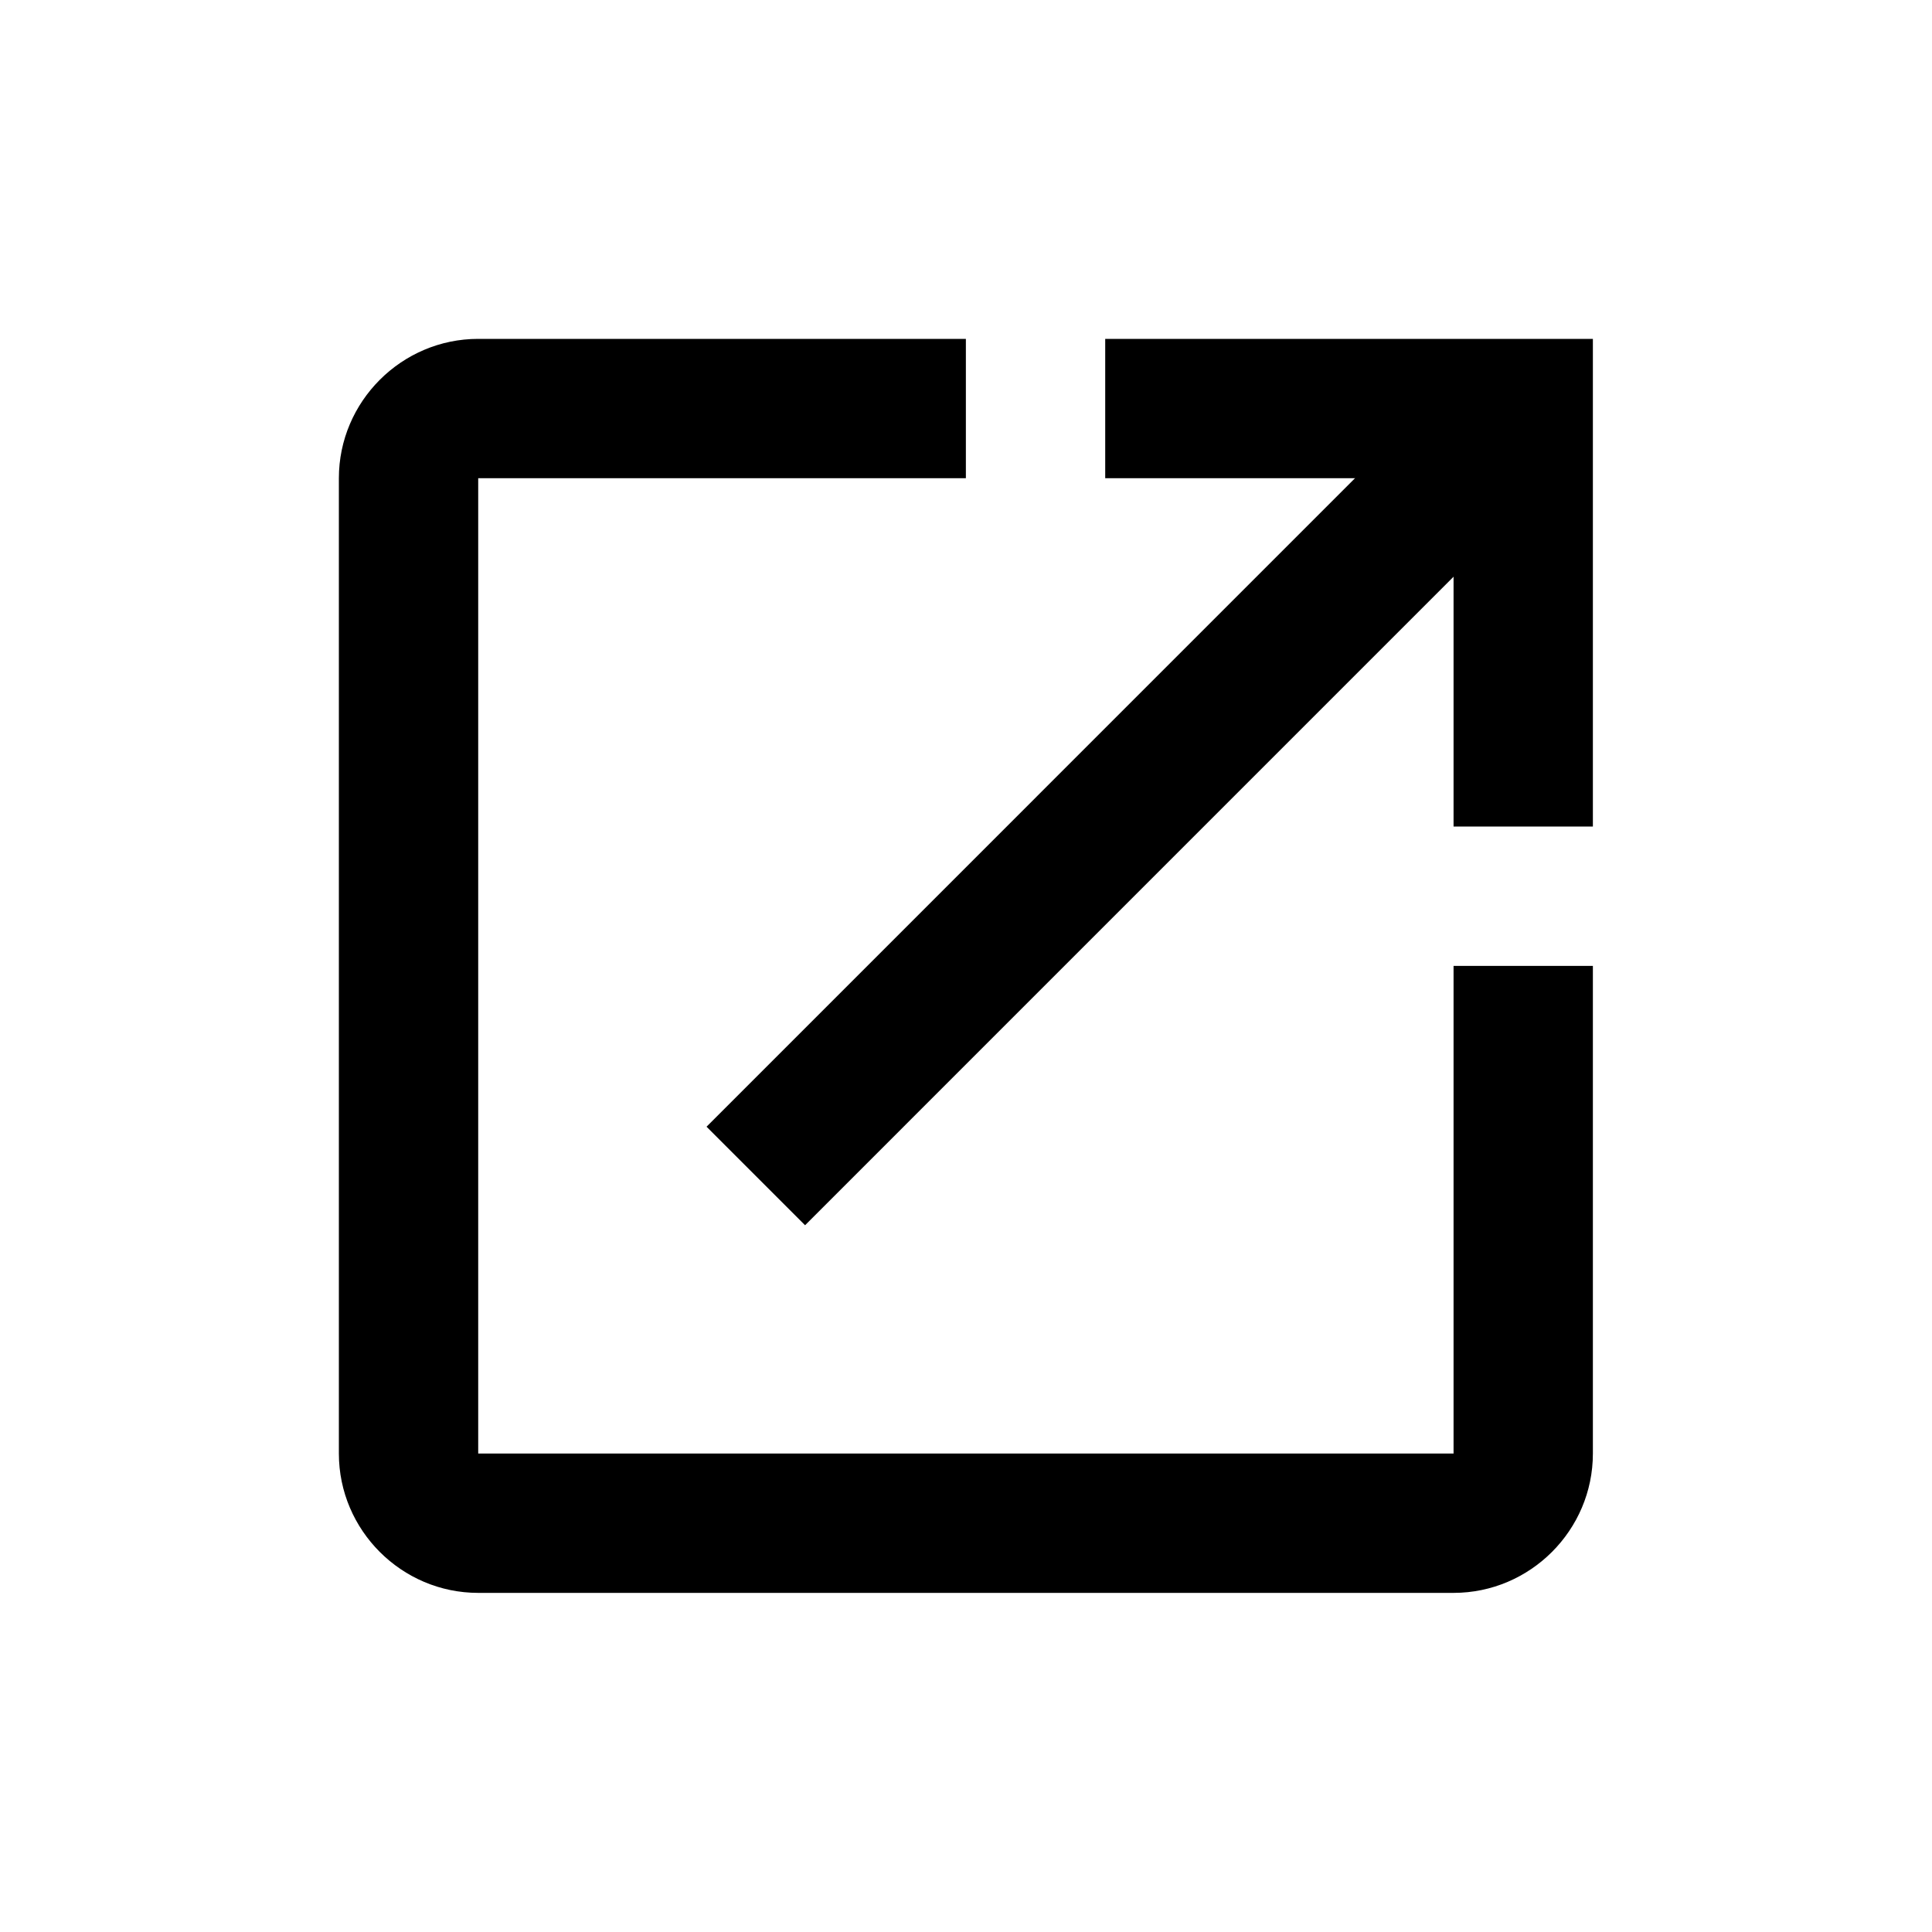
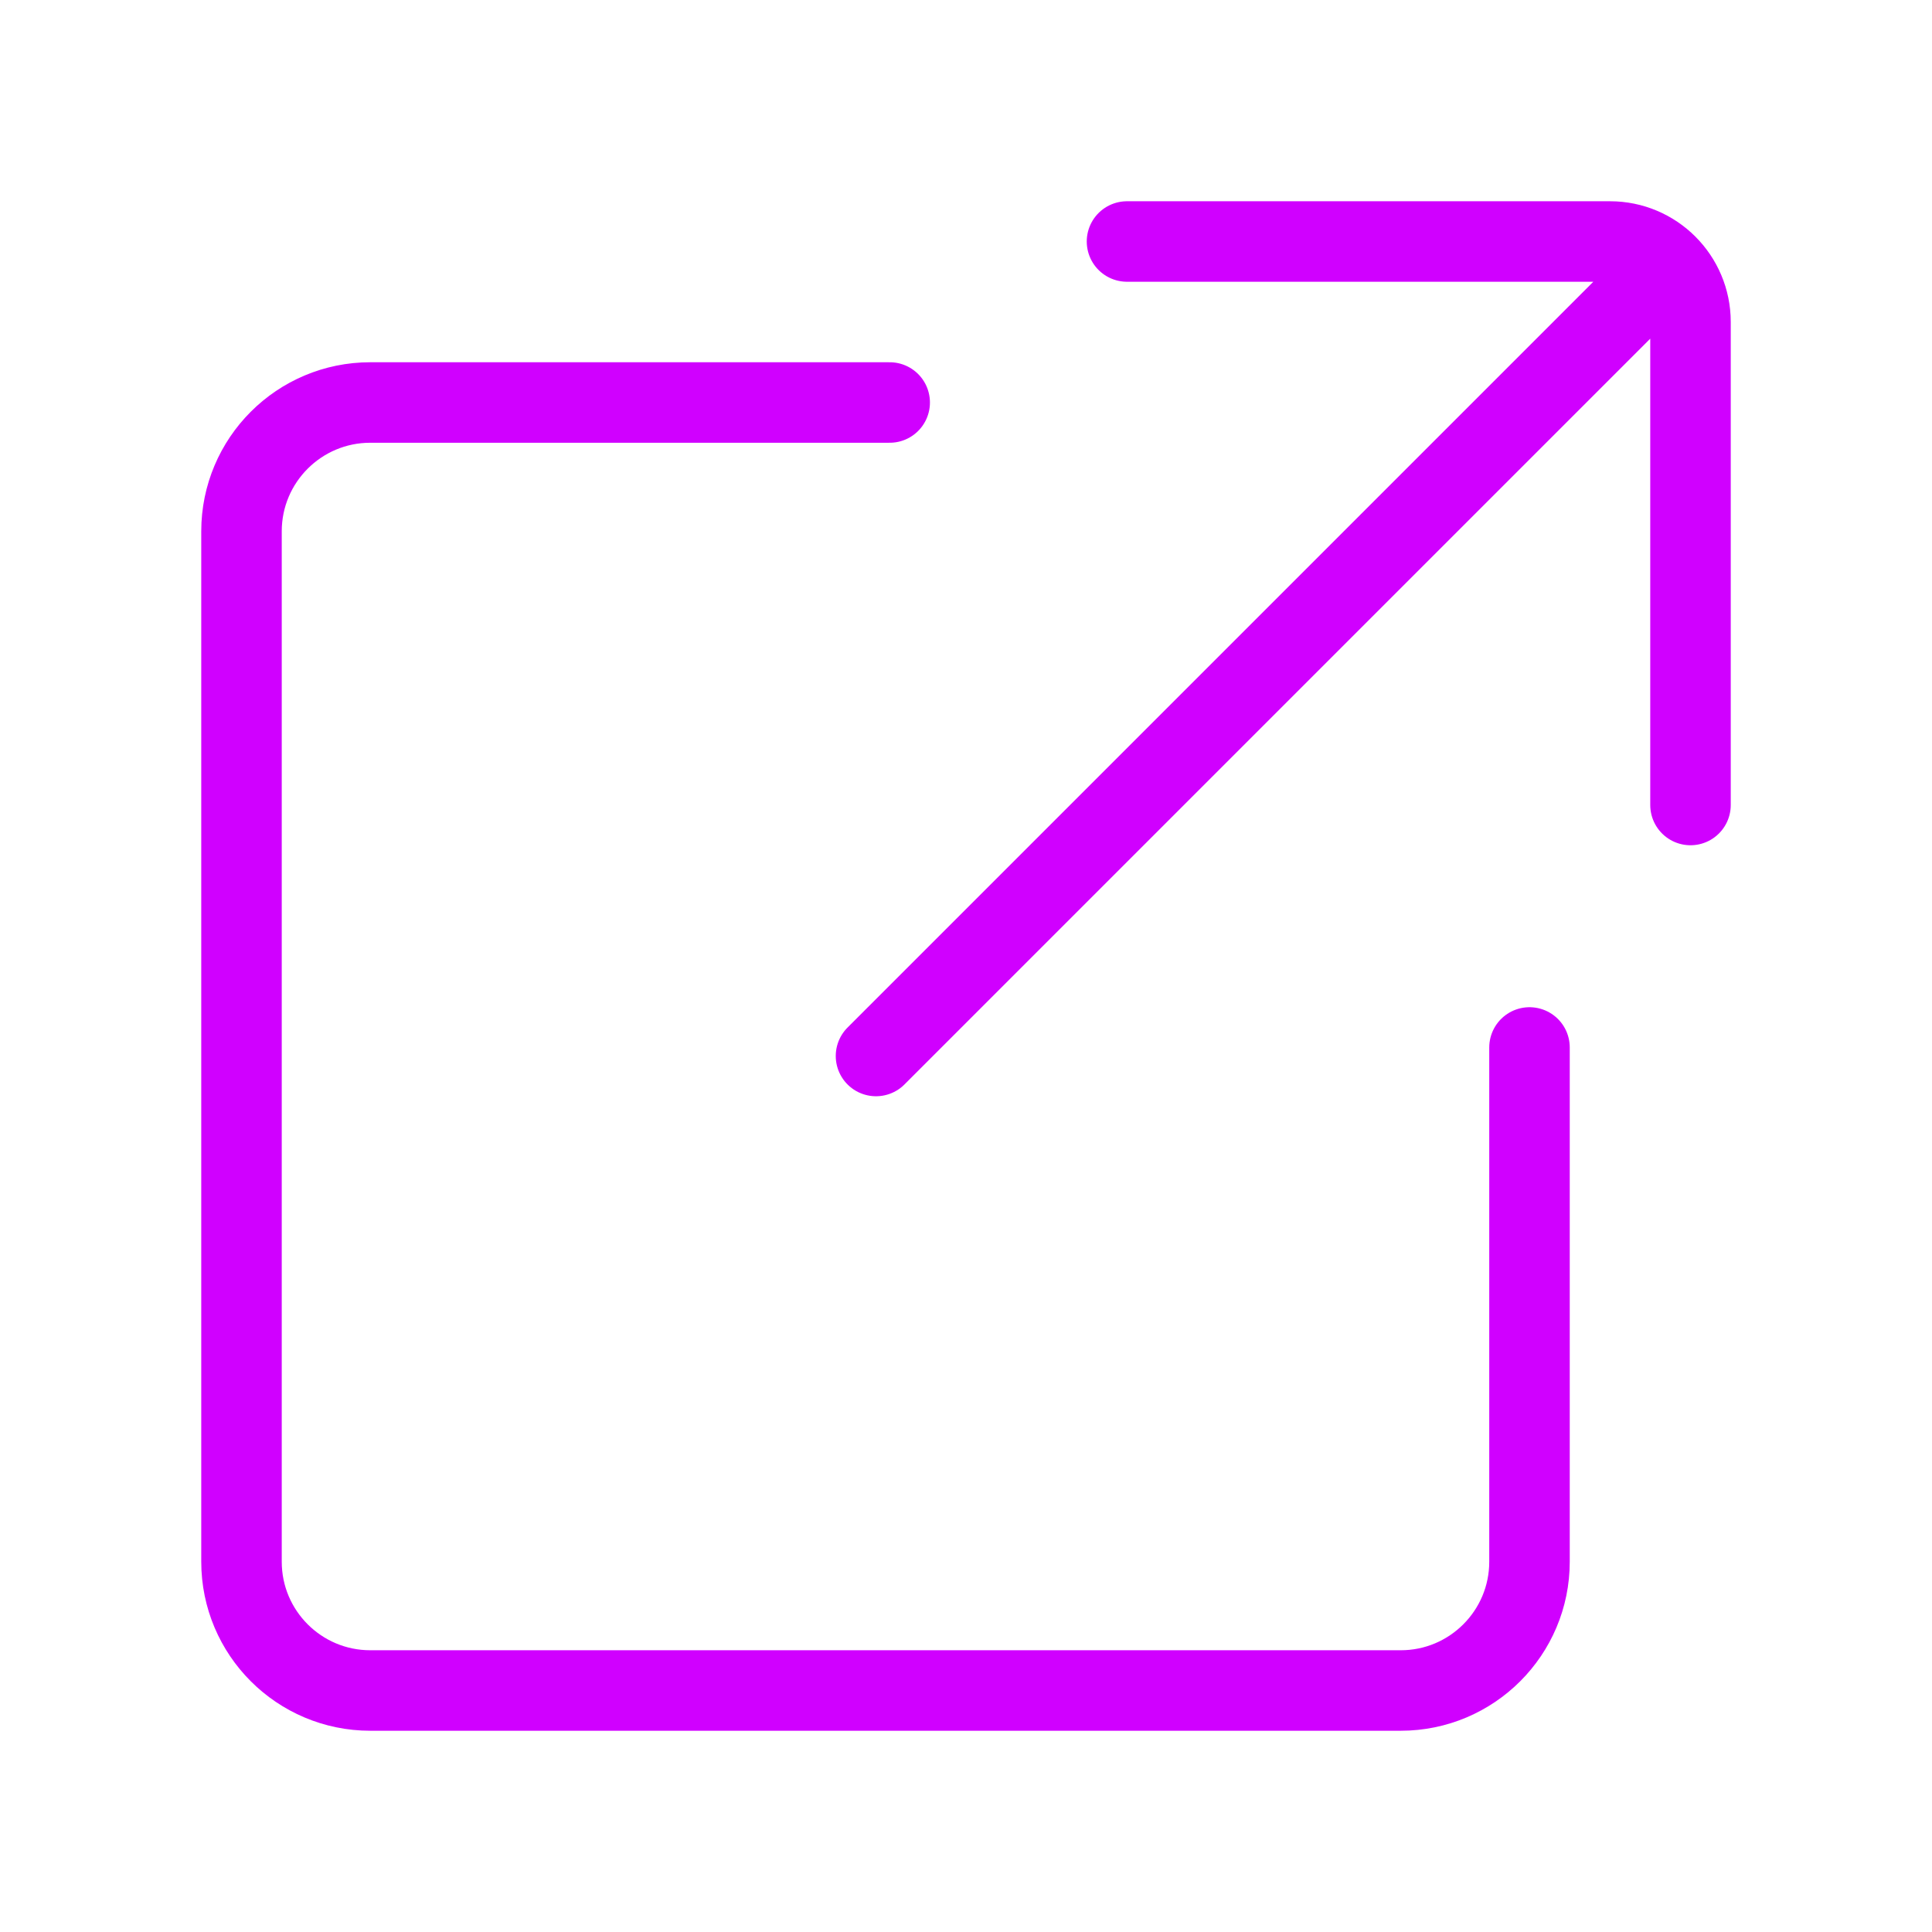
- <svg xmlns="http://www.w3.org/2000/svg" width="810" zoomAndPan="magnify" viewBox="0 0 810 810" height="810" preserveAspectRatio="xMidYMid meet" version="1.0">
-   <defs>
-     <clipPath id="clip-0">
-       <path d="M 142.074 142.074 L 667.824 142.074 L 667.824 667.824 L 142.074 667.824 Z M 142.074 142.074 " clip-rule="nonzero" />
-     </clipPath>
-     <clipPath id="clip-1">
-       <path d="M 463 142.074 L 667.824 142.074 L 667.824 347 L 463 347 Z M 463 142.074 " clip-rule="nonzero" />
-     </clipPath>
-   </defs>
-   <g clip-path="url(#clip-0)">
-     <path fill="rgb(0%, 0%, 0%)" d="M 609.41 667.824 L 200.492 667.824 C 168.363 667.824 142.074 641.539 142.074 609.41 L 142.074 200.492 C 142.074 168.363 168.363 142.074 200.492 142.074 L 404.949 142.074 L 404.949 200.492 L 200.492 200.492 L 200.492 609.41 L 609.41 609.41 L 609.41 404.949 L 667.824 404.949 L 667.824 609.41 C 667.824 641.539 641.539 667.824 609.41 667.824 Z M 609.41 667.824 " fill-opacity="1" fill-rule="nonzero" />
+ <svg xmlns="http://www.w3.org/2000/svg" width="24" height="24" viewBox="0 0 24 24">
+   <g fill="none" fill-rule="evenodd" stroke="#d000ff" stroke-linecap="round" class="colorStroke4A4A4A svgStroke">
+     <path d="M19 13.012V19.4a1.6 1.6 0 01-1.6 1.6H4.6A1.6 1.6 0 013 19.4V6.6A1.6 1.6 0 014.6 5h6.452M14 3h6a1 1 0 011 1v6M20.5 3.5l-9.618 9.618" fill="none" class="color000 svgShape" />
  </g>
-   <g clip-path="url(#clip-1)">
-     <path fill="rgb(0%, 0%, 0%)" d="M 667.824 346.535 L 609.41 346.535 L 609.41 200.492 L 463.367 200.492 L 463.367 142.074 L 667.824 142.074 Z M 667.824 346.535 " fill-opacity="1" fill-rule="nonzero" />
-   </g>
-   <path fill="rgb(0%, 0%, 0%)" d="M 296.223 472.375 L 618.41 150.176 L 659.719 191.484 L 337.531 513.684 Z M 296.223 472.375 " fill-opacity="1" fill-rule="nonzero" />
</svg>
